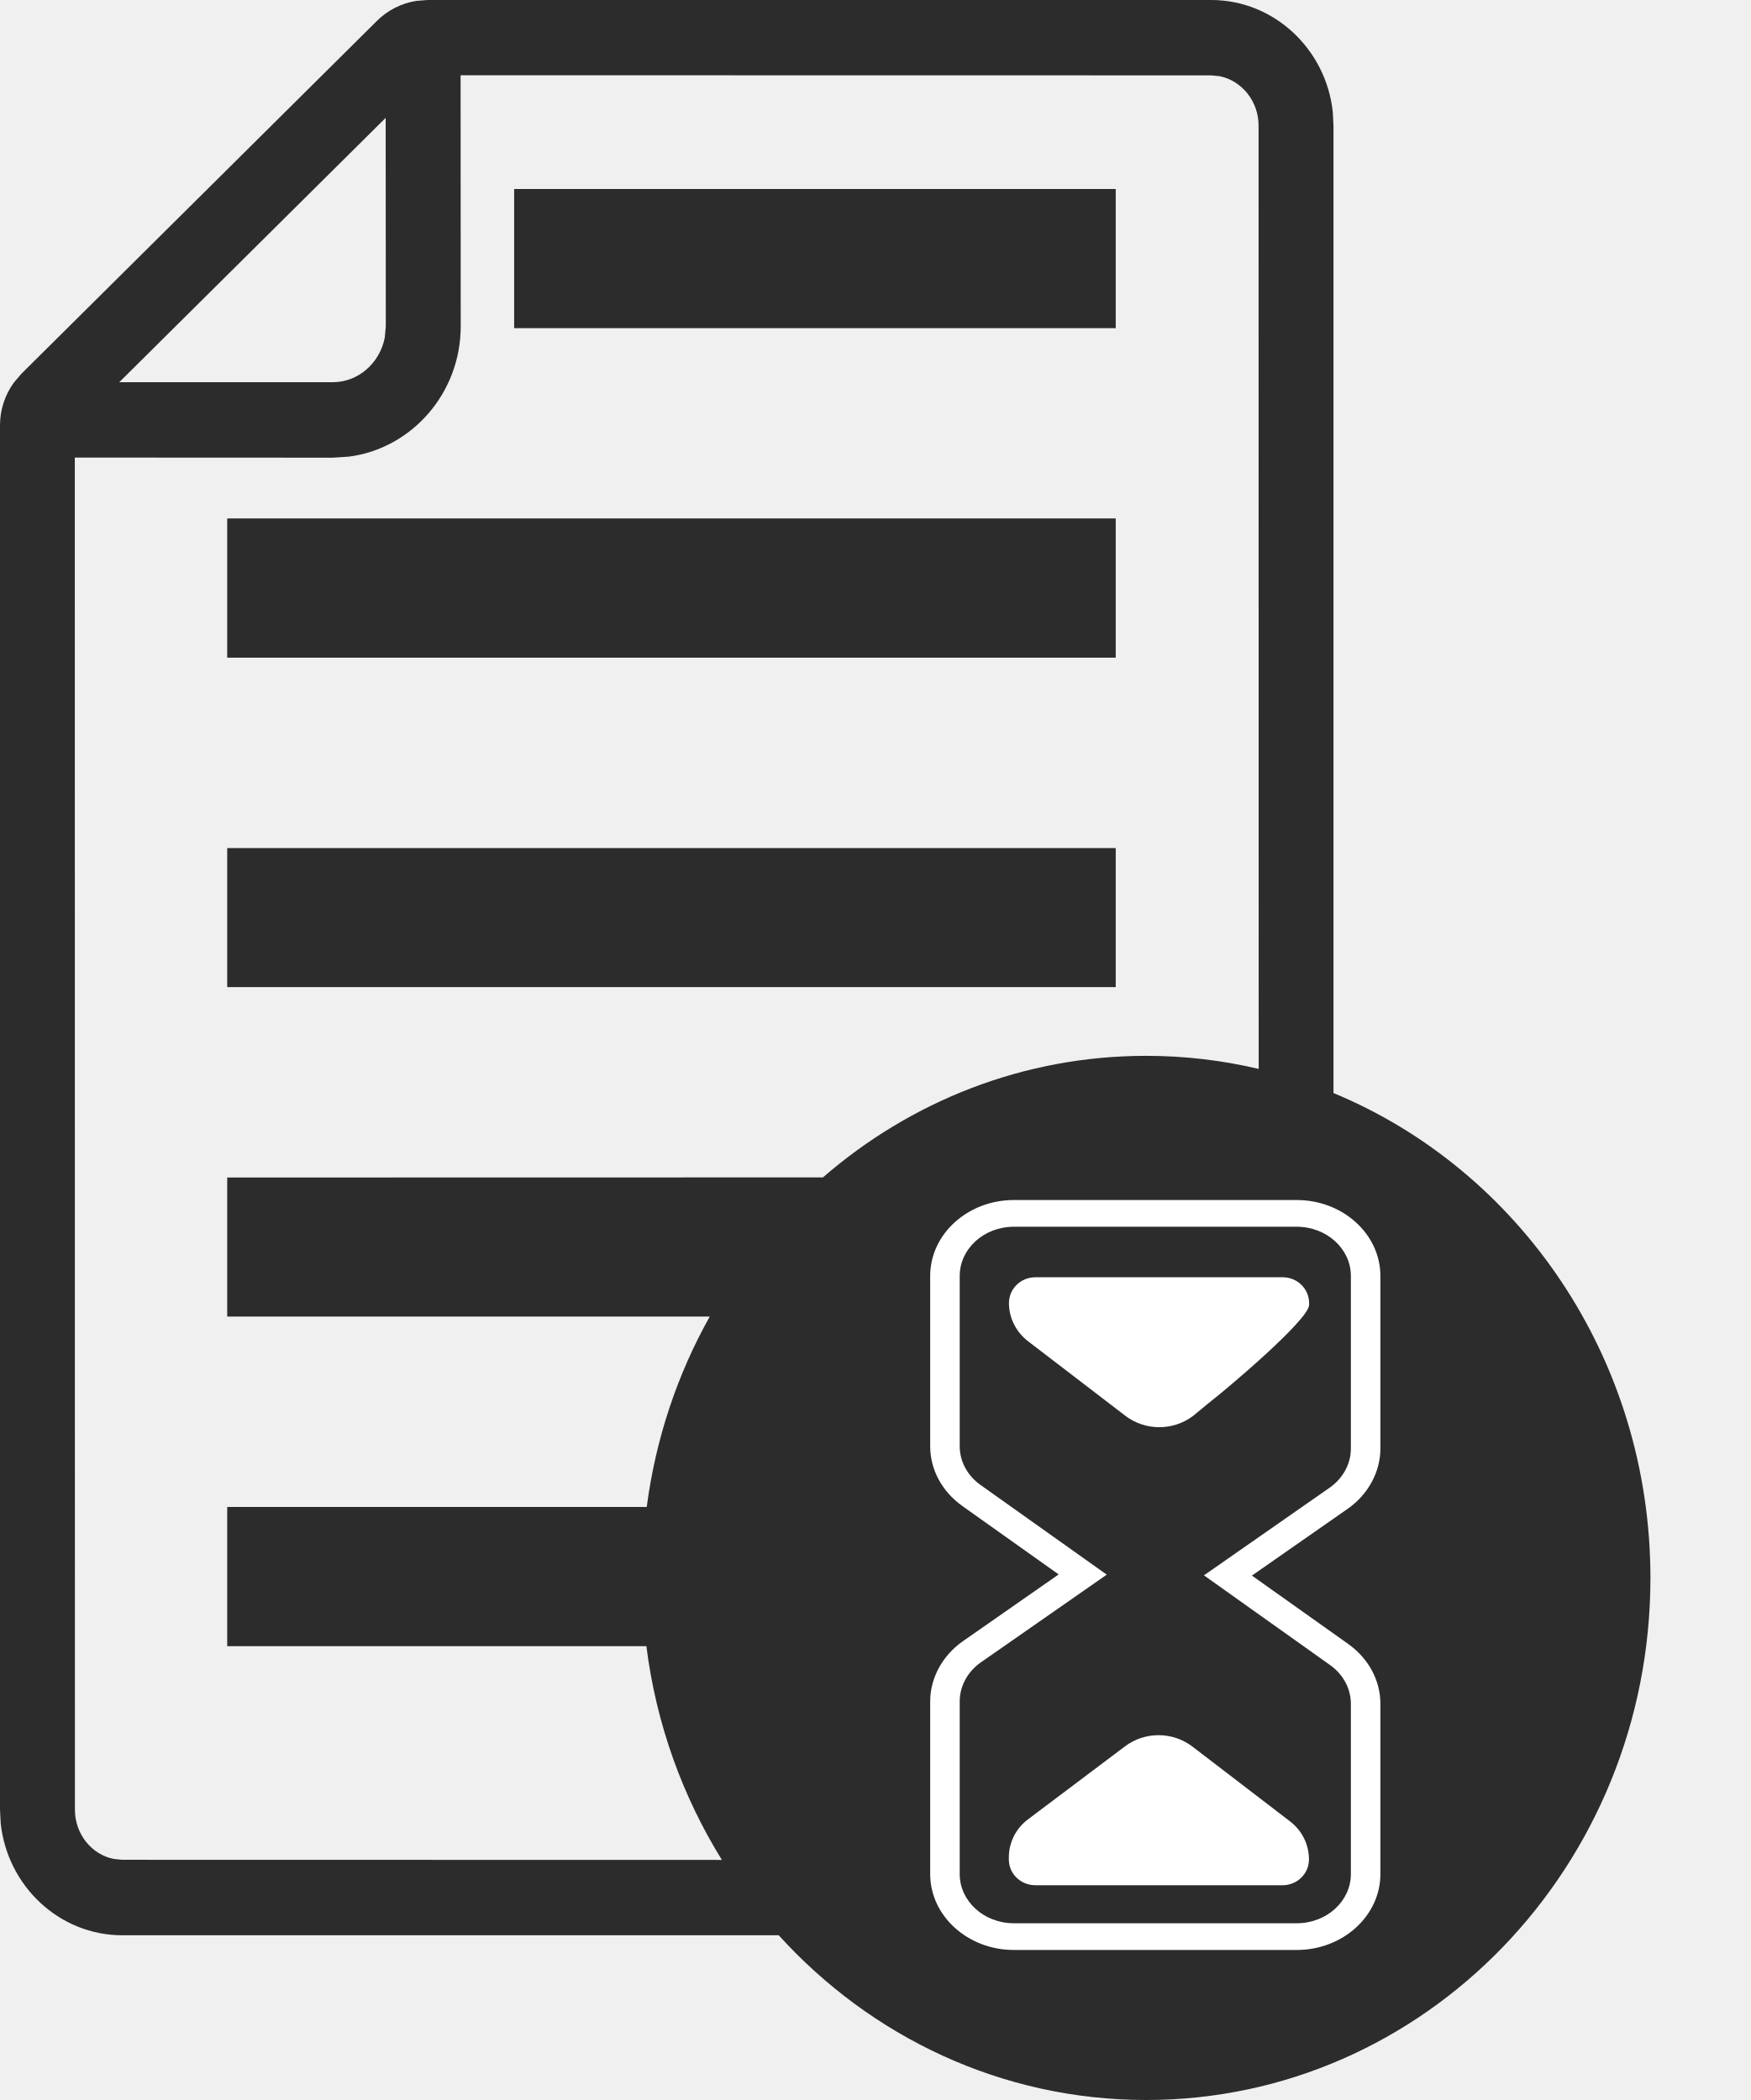
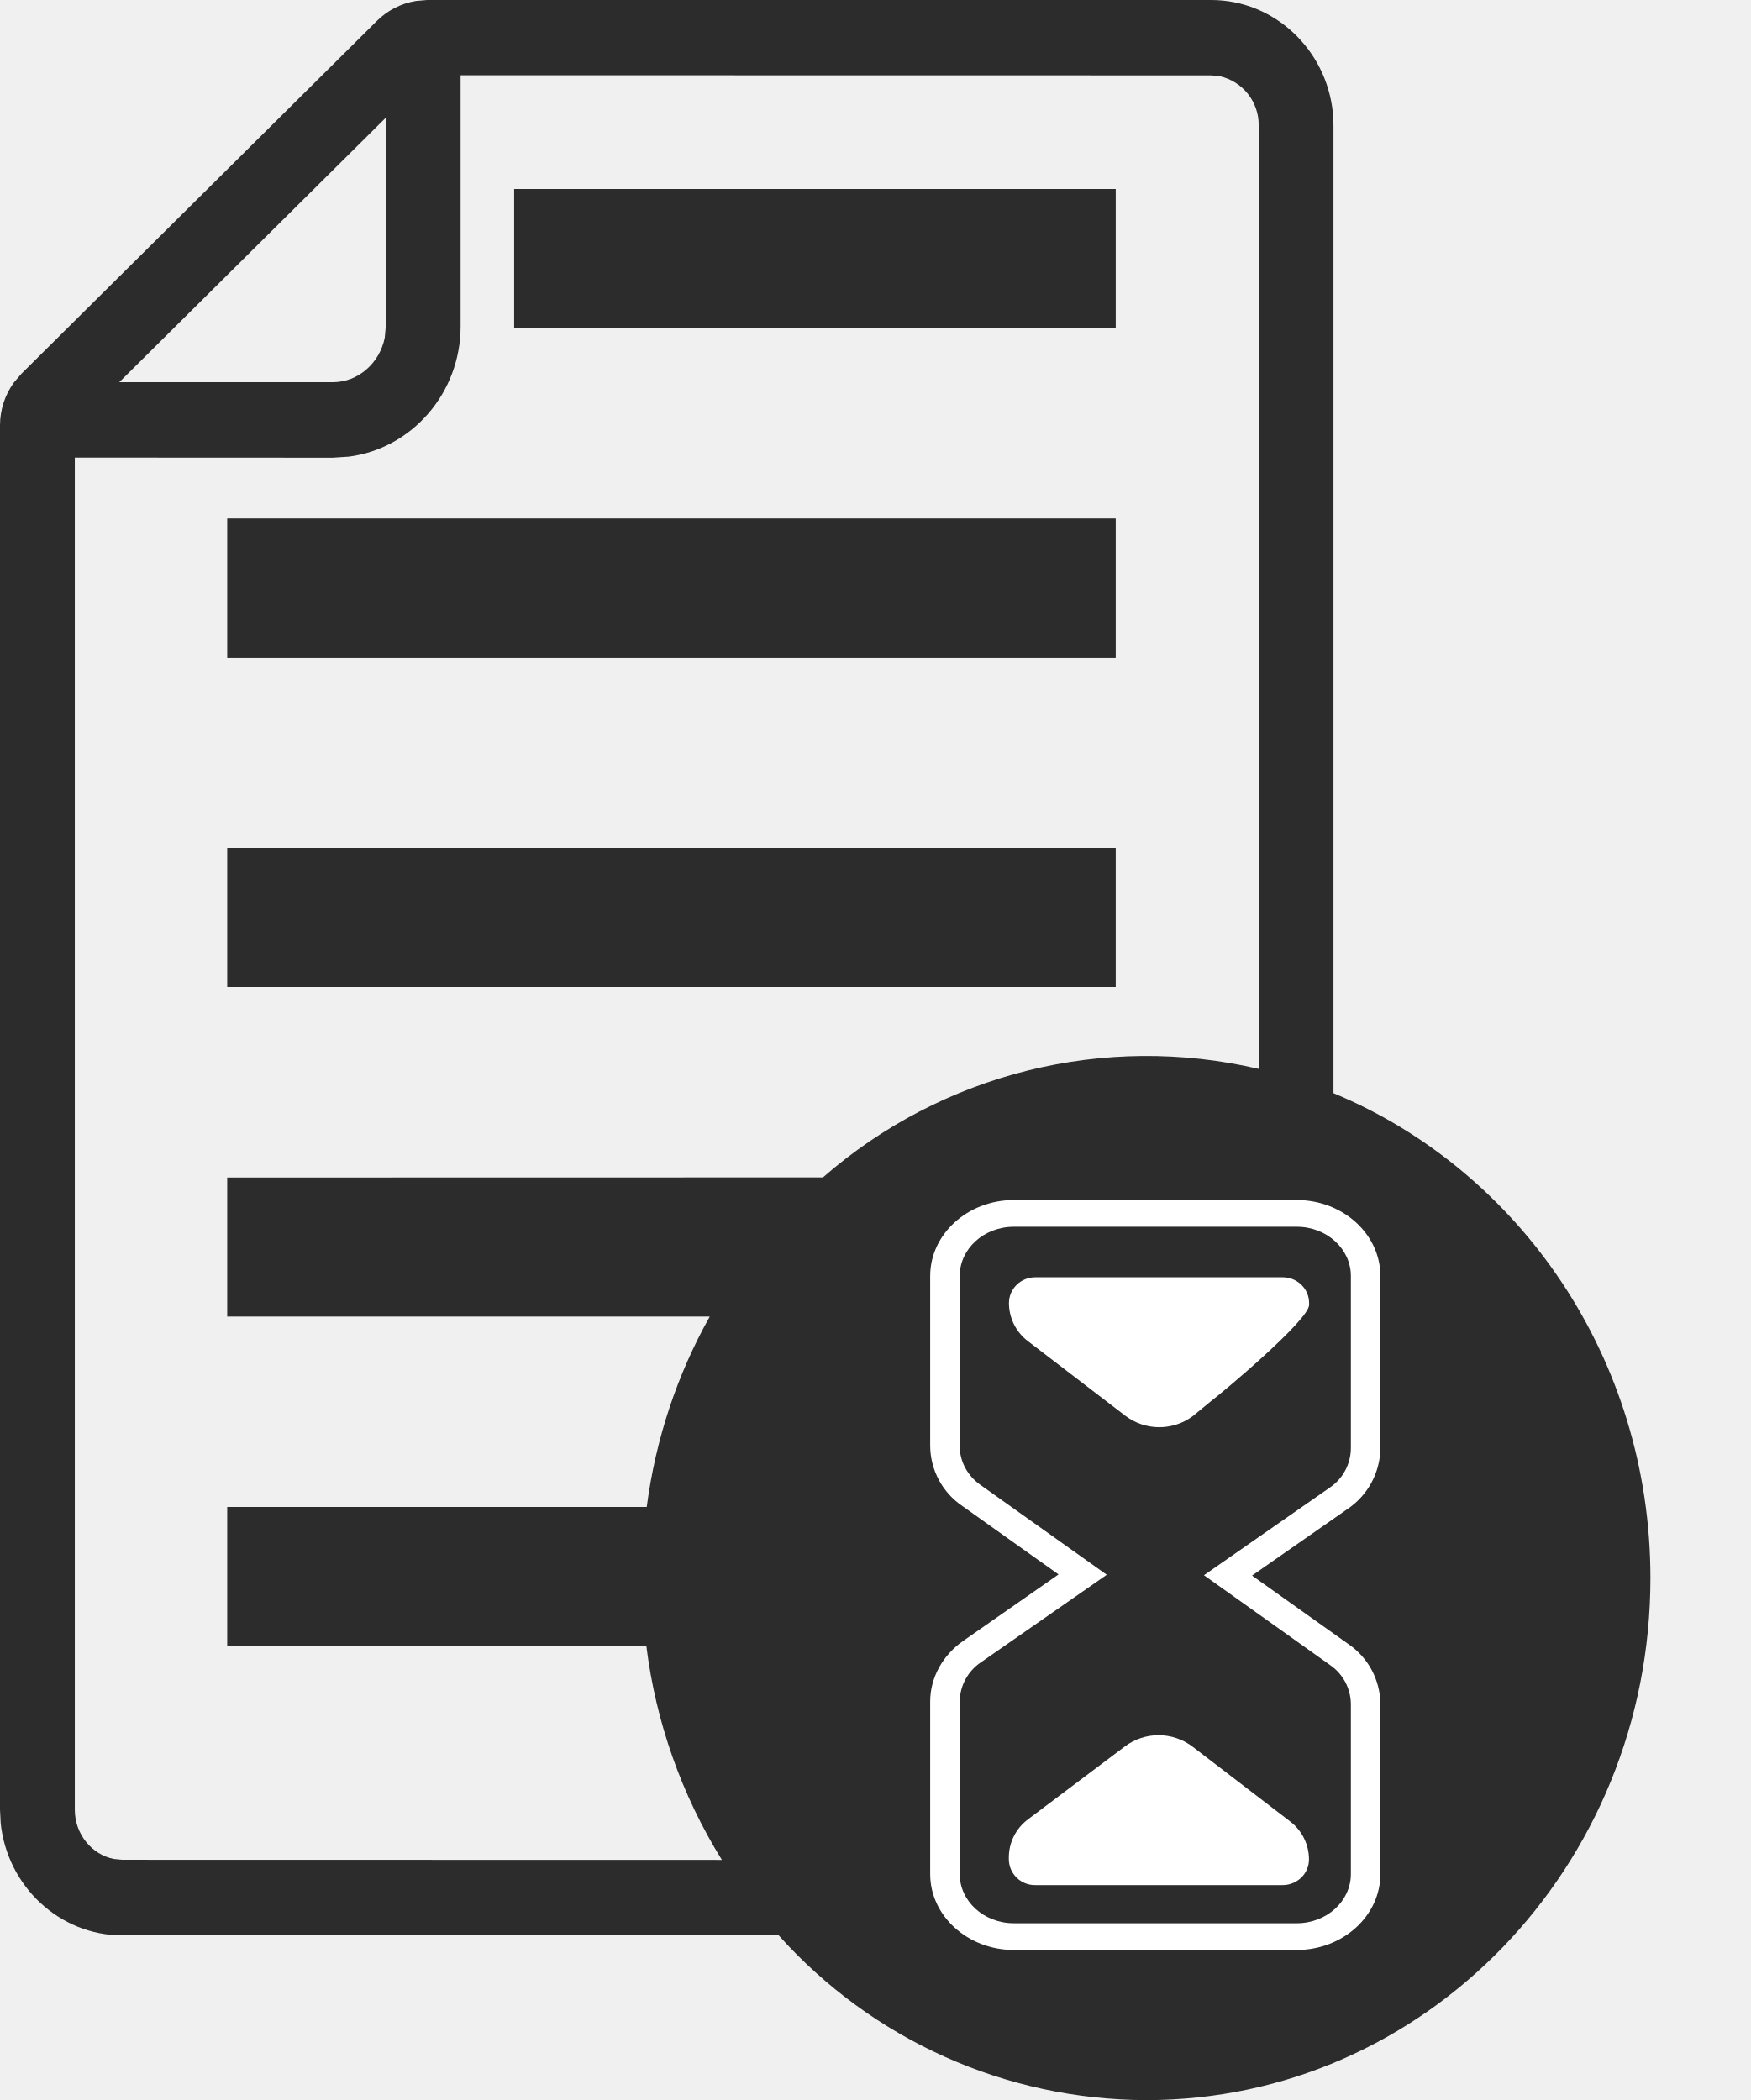
- <svg xmlns="http://www.w3.org/2000/svg" width="15px" height="18px" viewBox="0 0 15 18" version="1.1">
-   <g id="Page-1" stroke="none" stroke-width="1" fill="none" fill-rule="evenodd">
-     <g id="Artboard" transform="translate(-798, -353)">
-       <g id="order-history" transform="translate(798, 353)">
-         <path d="M3.186,1.286 L9.592,1.286 C9.974,1.286 10.286,1.614 10.286,2.015 L10.286,15.985 C10.286,16.386 9.974,16.714 9.592,16.714 L0.693,16.714 C0.312,16.714 0,16.386 0,15.985 L0,4.502 C0,4.425 0.03,4.35 0.083,4.297 L2.99,1.368 C3.043,1.315 3.113,1.286 3.186,1.286 Z" id="background-color" />
-         <path d="M10.379,0 C10.919,0 11.364,0.423 11.421,0.96 L11.427,1.076 L11.427,9.369 C13.018,10.028 14.143,11.641 14.143,13.525 C14.143,15.997 12.209,18 9.822,18 C8.58,18 7.461,17.457 6.673,16.588 L1.048,16.588 C0.507,16.588 0.063,16.165 0.006,15.628 L9.17361425e-14,15.511 L9.17361425e-14,3.646 C9.17361425e-14,3.513 0.042,3.385 0.119,3.279 L0.183,3.204 L3.231,0.178 C3.323,0.087 3.44,0.028 3.566,0.008 L3.661,0 L10.379,0 Z M3.947,0.645 L3.948,2.798 C3.948,3.368 3.53,3.844 2.99,3.914 L2.853,3.923 L0.641,3.922 L0.642,15.511 C0.642,15.723 0.788,15.898 0.976,15.934 L1.048,15.941 L6.186,15.942 C5.85,15.4 5.623,14.778 5.539,14.11 L1.947,14.11 L1.947,12.917 L5.542,12.917 C5.619,12.329 5.806,11.777 6.082,11.285 L1.947,11.285 L1.947,10.093 L7.052,10.092 C7.802,9.441 8.768,9.05 9.822,9.05 C10.154,9.05 10.476,9.089 10.786,9.162 L10.785,1.076 C10.785,0.865 10.638,0.69 10.451,0.653 L10.379,0.646 L3.947,0.645 Z M9.561,7.269 L9.561,8.461 L1.947,8.461 L1.947,7.269 L9.561,7.269 Z M9.561,4.444 L9.561,5.637 L1.947,5.637 L1.947,4.444 L9.561,4.444 Z M3.305,1.01 L1.022,3.276 L2.853,3.276 C3.069,3.276 3.254,3.113 3.297,2.895 L3.306,2.798 L3.305,1.01 Z M9.561,1.62 L9.561,2.813 L4.406,2.813 L4.406,1.62 L9.561,1.62 Z" id="color" fill="#2C2C2C" fill-rule="evenodd" />
-         <path d="M11.112,10.286 C11.507,10.286 11.829,10.578 11.829,10.937 L11.829,10.937 L11.829,12.416 C11.829,12.617 11.724,12.81 11.548,12.933 L11.548,12.933 L10.728,13.505 L11.553,14.091 C11.728,14.216 11.829,14.403 11.829,14.605 L11.829,14.605 L11.829,16.063 C11.829,16.422 11.507,16.714 11.112,16.714 L11.112,16.714 L8.688,16.714 C8.293,16.714 7.971,16.422 7.971,16.063 L7.971,16.063 L7.971,14.584 C7.971,14.383 8.076,14.19 8.252,14.067 L8.252,14.067 L9.072,13.495 L8.247,12.909 C8.072,12.784 7.971,12.597 7.971,12.395 L7.971,12.395 L7.971,10.937 C7.971,10.578 8.293,10.286 8.688,10.286 L8.688,10.286 Z M11.112,10.515 L8.688,10.515 C8.431,10.515 8.224,10.704 8.224,10.937 L8.224,10.937 L8.224,12.395 C8.224,12.525 8.289,12.648 8.402,12.728 L8.402,12.728 L9.484,13.497 L8.405,14.249 C8.291,14.329 8.224,14.453 8.224,14.584 L8.224,14.584 L8.224,16.063 C8.224,16.296 8.431,16.485 8.688,16.485 L8.688,16.485 L11.112,16.485 C11.369,16.485 11.576,16.296 11.576,16.063 L11.576,16.063 L11.576,14.605 C11.576,14.475 11.511,14.352 11.398,14.272 L11.398,14.272 L10.317,13.503 L11.395,12.751 C11.509,12.671 11.576,12.547 11.576,12.416 L11.576,12.416 L11.576,10.937 C11.576,10.704 11.369,10.515 11.112,10.515 L11.112,10.515 Z M10.22,14.972 L11.055,15.612 C11.157,15.69 11.217,15.81 11.217,15.938 C11.217,16.06 11.116,16.159 10.991,16.159 L8.871,16.159 C8.746,16.159 8.645,16.06 8.645,15.938 L8.645,15.921 C8.645,15.792 8.706,15.671 8.811,15.593 L9.64,14.969 C9.811,14.84 10.05,14.841 10.22,14.972 Z M10.992,10.948 C11.117,10.948 11.218,11.047 11.218,11.169 L11.218,11.185 C11.218,11.314 10.475,11.937 10.371,12.015 L10.223,12.137 C10.052,12.266 9.813,12.265 9.643,12.135 L8.808,11.495 C8.706,11.416 8.646,11.296 8.646,11.169 C8.646,11.047 8.747,10.948 8.872,10.948 L10.992,10.948 Z" id="hour-glass" fill="#FFFFFF" fill-rule="evenodd" />
-       </g>
-     </g>
+ <svg xmlns="http://www.w3.org/2000/svg" width="15" height="18">
+   <g fill="none" fill-rule="evenodd">
+     <path d="M3.186 1.286h6.406c.382 0 .694.328.694.729v13.97c0 .401-.312.73-.694.73H.693c-.381 0-.693-.329-.693-.73V4.502c0-.077.03-.152.083-.205L2.99 1.368a.275.275 0 01.196-.082z" />
+     <path d="M10.379 0c.54 0 .985.423 1.042.96l.006.116V9.37c1.591.66 2.716 2.272 2.716 4.156 0 2.472-1.934 4.475-4.32 4.475a4.24 4.24 0 01-3.15-1.412H1.048c-.54 0-.985-.423-1.042-.96L0 15.51V3.646c0-.133.042-.261.119-.367l.064-.075L3.231.178a.612.612 0 01.335-.17L3.66 0h6.718zM3.947.645v2.153c0 .57-.417 1.046-.957 1.116l-.137.009-2.212-.001v11.59c0 .21.147.386.335.422l.072.007 5.138.001a4.548 4.548 0 01-.647-1.832H1.947v-1.193h3.595c.077-.588.264-1.14.54-1.632H1.947v-1.192l5.105-.001a4.215 4.215 0 013.734-.93V1.076a.427.427 0 00-.335-.423l-.072-.007L3.947.645zm5.614 6.624V8.46H1.947V7.27H9.56zm0-2.825v1.193H1.947V4.444H9.56zM3.305 1.01L1.022 3.276h1.831c.216 0 .4-.163.444-.381l.009-.097-.001-1.788zm6.256.61v1.193H4.406V1.62H9.56z" fill="#2C2C2C" />
+     <path d="M11.112 10.286c.395 0 .717.292.717.651v1.479a.637.637 0 01-.28.517l-.82.572.824.586a.628.628 0 01.276.514v1.458c0 .359-.322.651-.717.651H8.688c-.395 0-.717-.292-.717-.651v-1.479c0-.201.105-.394.28-.517l.82-.572-.824-.586a.628.628 0 01-.276-.514v-1.458c0-.359.322-.651.717-.651zm0 .229H8.688c-.257 0-.464.189-.464.422v1.458c0 .13.065.253.178.333l1.082.77-1.079.751a.41.41 0 00-.181.335v1.479c0 .233.207.422.464.422h2.424c.257 0 .464-.189.464-.422v-1.458a.41.41 0 00-.178-.333l-1.081-.77 1.078-.751a.41.41 0 00.181-.335v-1.479c0-.233-.207-.422-.464-.422zm-.892 4.457l.835.64a.41.41 0 01.162.326c0 .122-.101.22-.226.22h-2.12a.223.223 0 01-.226-.22v-.017c0-.129.061-.25.166-.328l.829-.624a.481.481 0 01.58.003zm.772-4.024c.125 0 .226.099.226.22v.017c0 .129-.743.752-.847.83l-.148.122a.481.481 0 01-.58-.002l-.835-.64a.41.41 0 01-.162-.326c0-.122.101-.221.226-.221h2.12z" fill="#FFF" />
  </g>
</svg>
